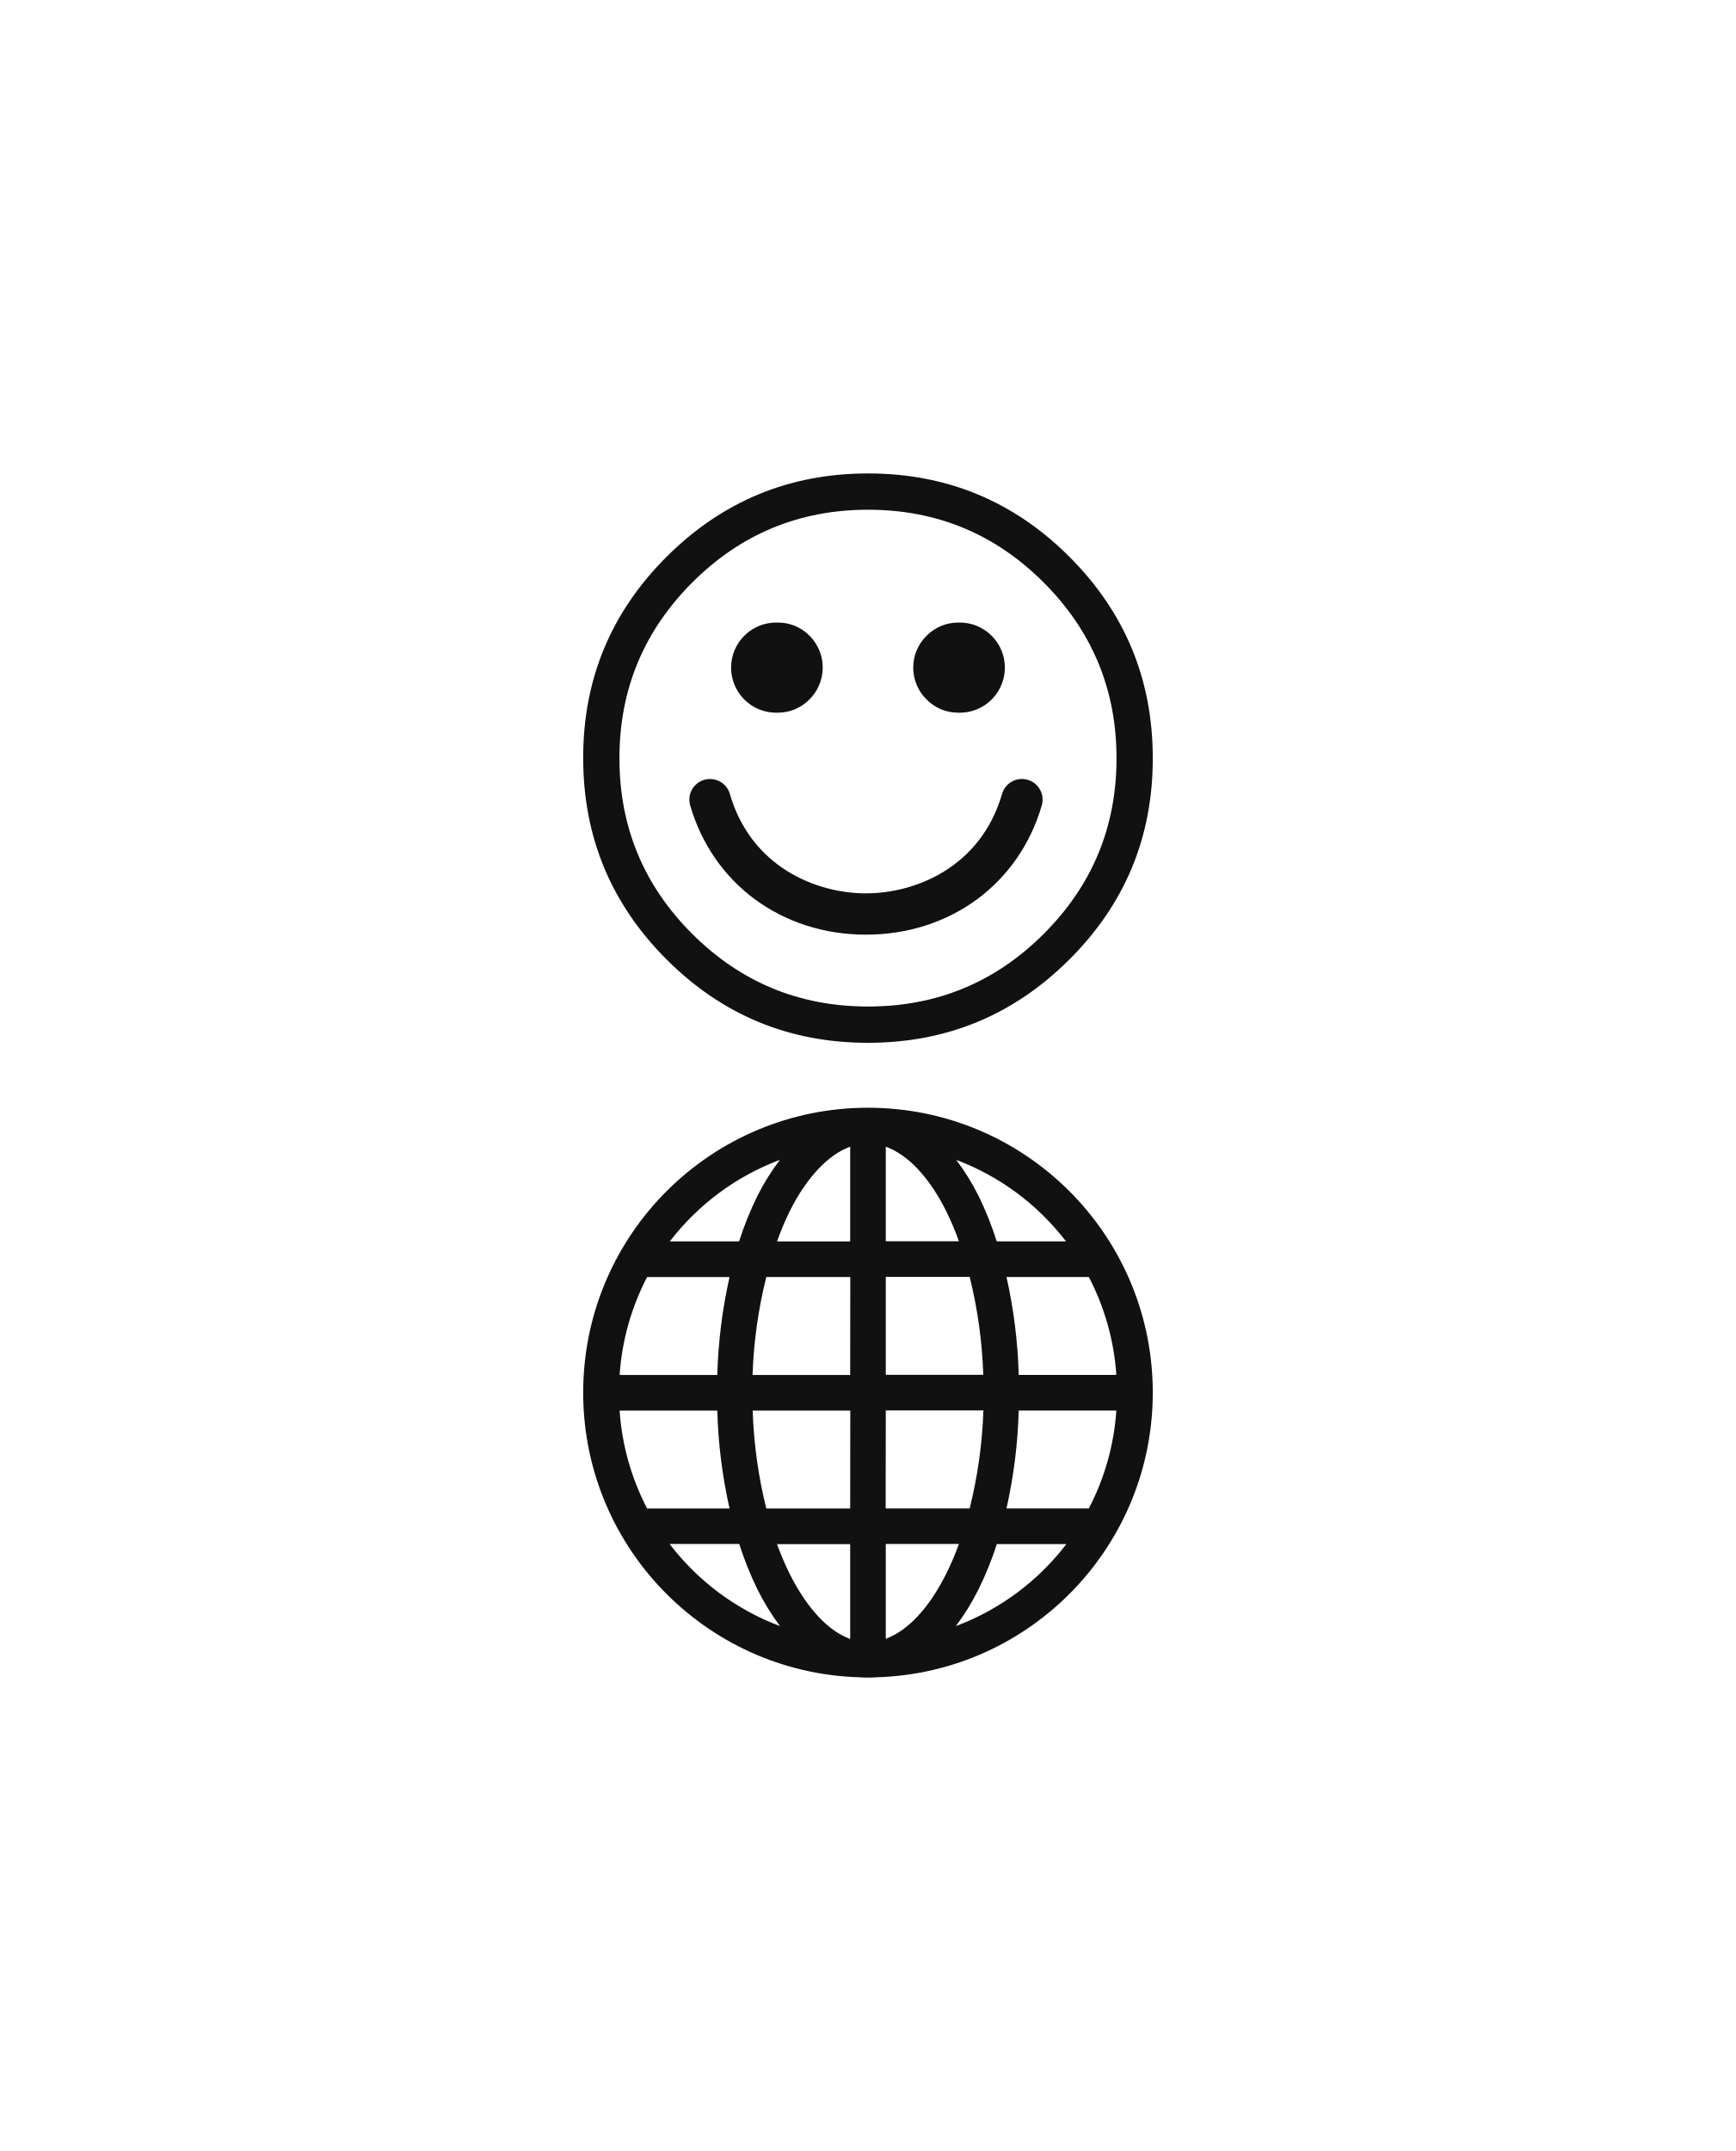
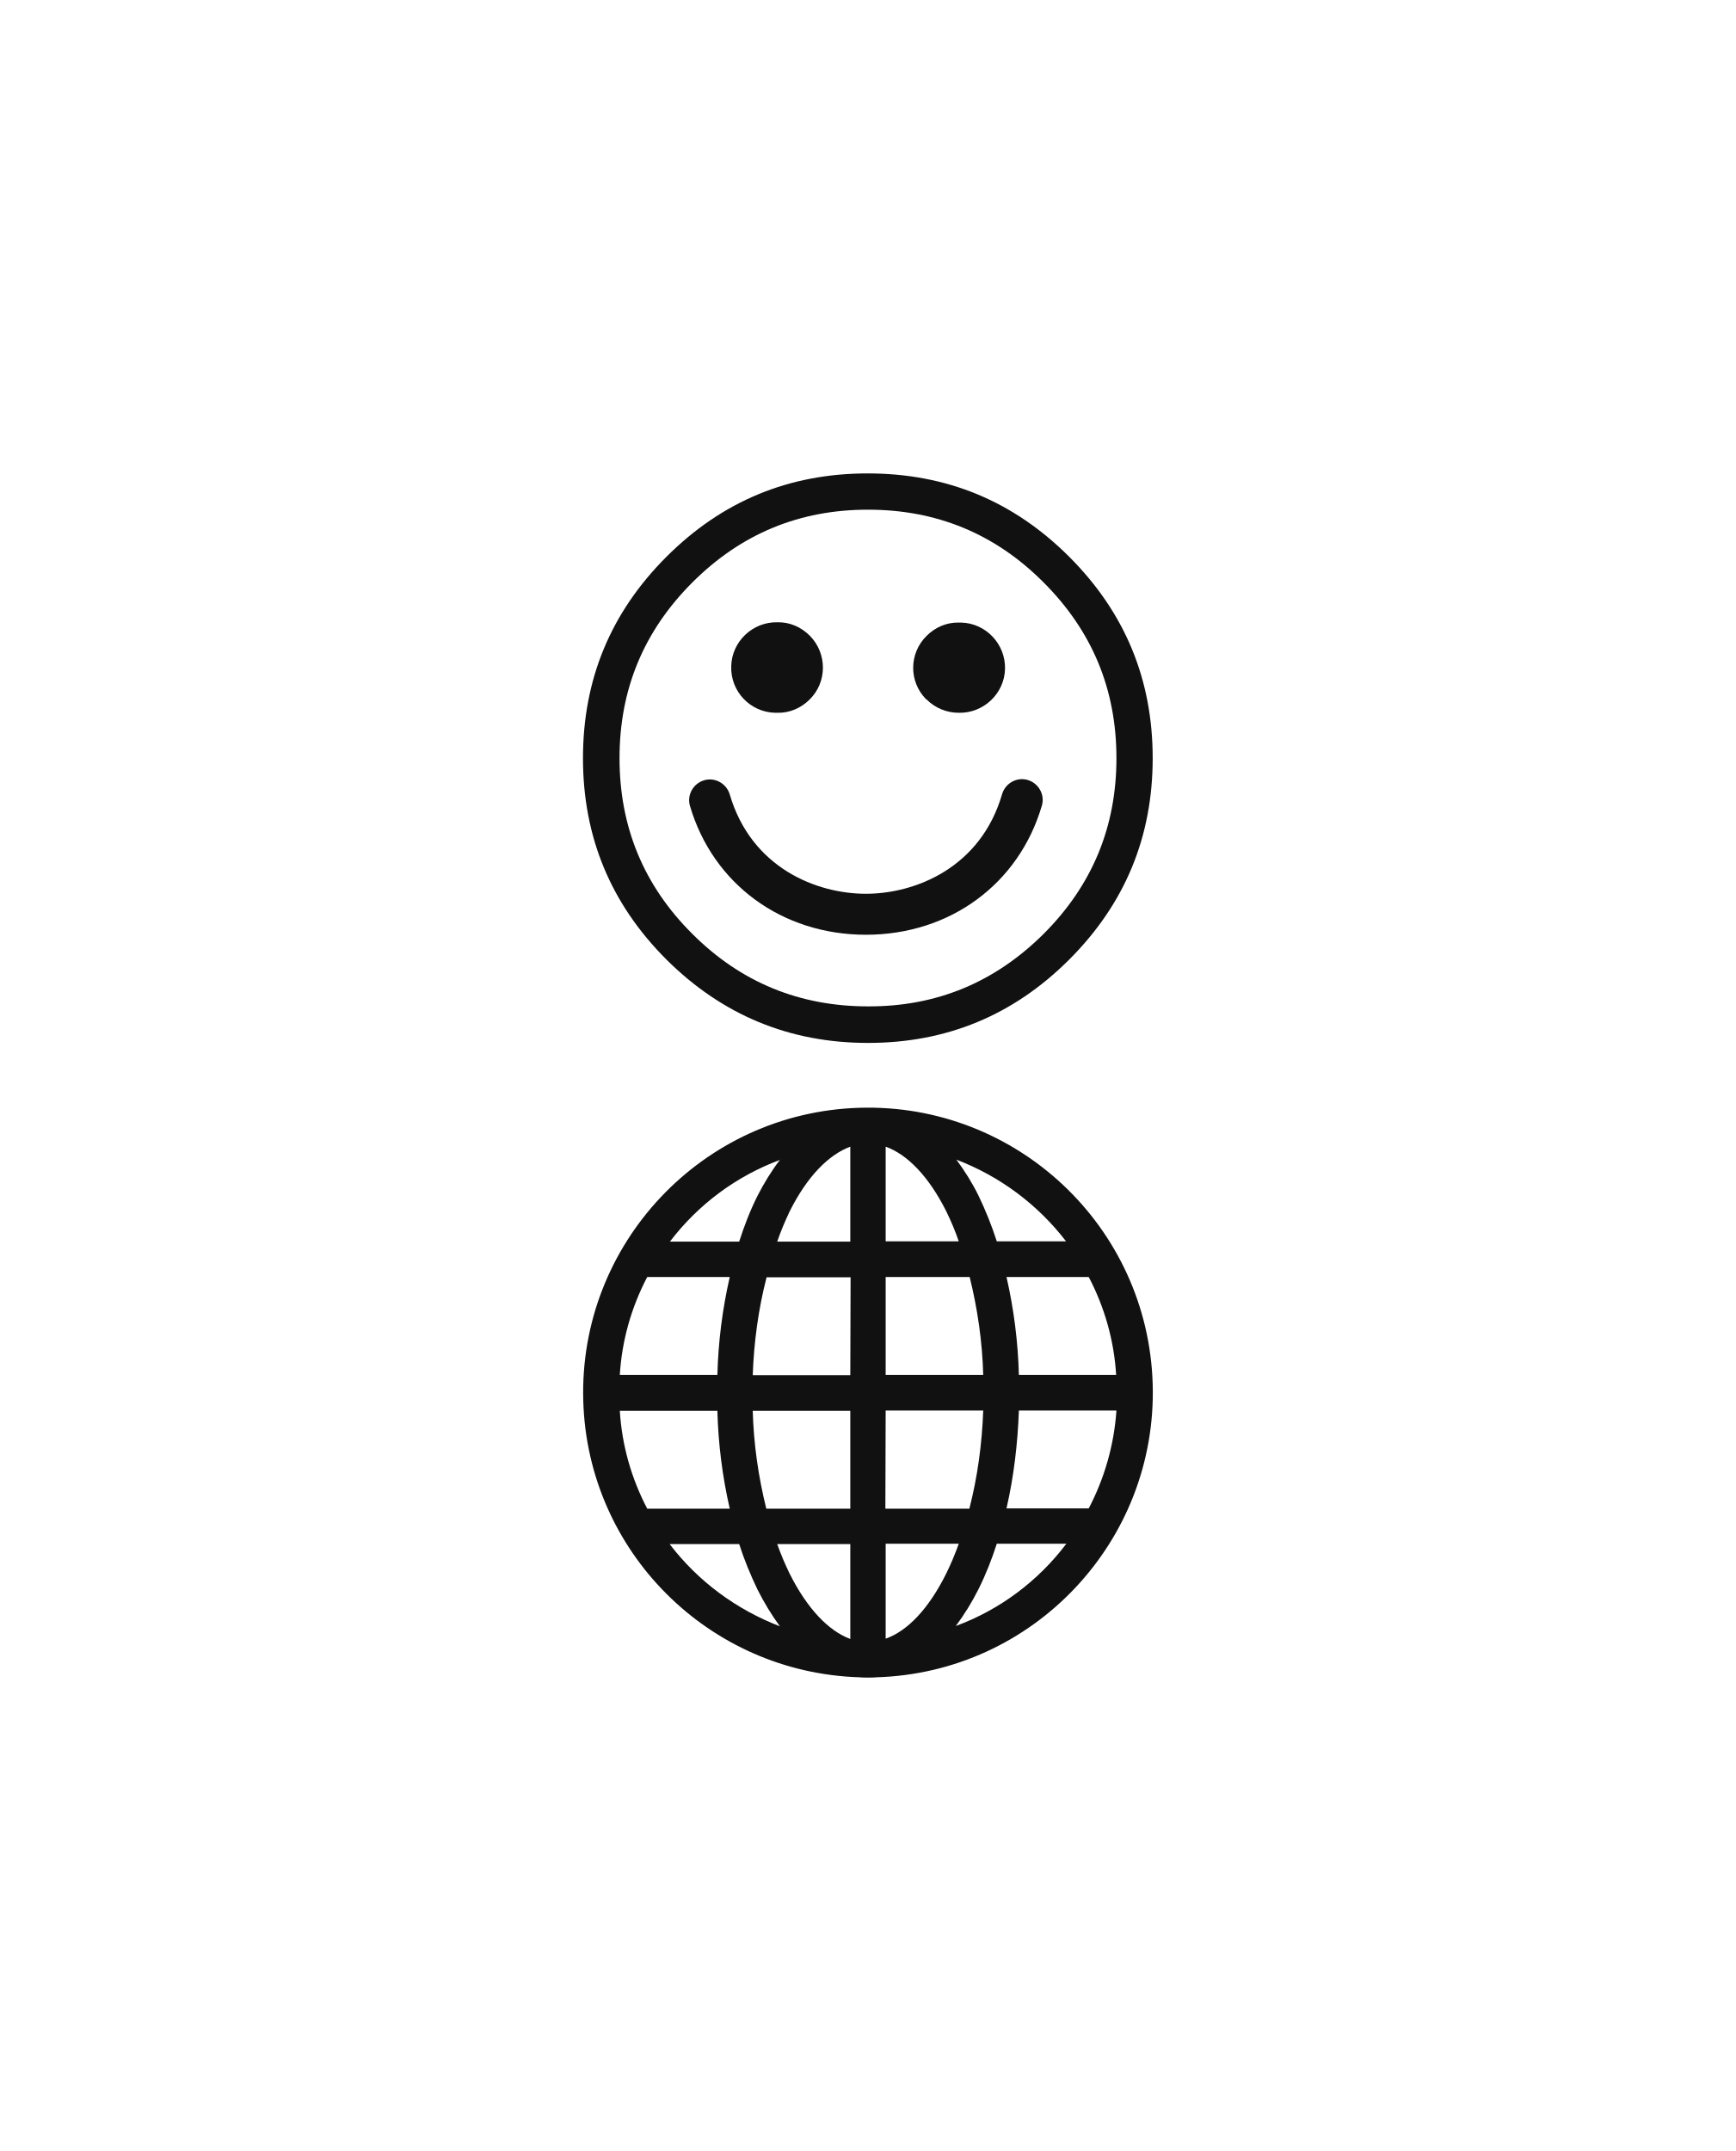
- <svg xmlns="http://www.w3.org/2000/svg" id="b82b0f02-5b2f-47a3-bf68-bb606186d6fa" data-name="Layer 1" viewBox="0 0 589 729.7">
-   <defs>
-     <style>.a27e269b-3f26-4aa6-987f-157752e9d50f{fill:#111;}</style>
-   </defs>
-   <path class="a27e269b-3f26-4aa6-987f-157752e9d50f" d="M263.74,241.77a15,15,0,0,0,10.88-4.47,15.25,15.25,0,0,0,.06-21.63,14.9,14.9,0,0,0-10.94-4.47,15.29,15.29,0,1,0,0,30.57Z" />
-   <path class="a27e269b-3f26-4aa6-987f-157752e9d50f" d="M294.51,353.76q40,0,68.34-28.28t28.28-68.3q0-40-28.28-68.29T294.5,160.61q-40,0-68.34,28.28t-28.29,68.29q0,40,28.29,68.3T294.51,353.76ZM234.86,197.63q24.69-24.7,59.64-24.71t59.64,24.71q24.69,24.72,24.69,59.61T354.14,316.8q-24.69,24.66-59.64,24.65T234.86,316.8q-24.69-24.65-24.69-59.56T234.86,197.63Z" />
-   <path class="a27e269b-3f26-4aa6-987f-157752e9d50f" d="M325.26,241.77a15.29,15.29,0,1,0,0-30.57,15,15,0,0,0-10.88,4.47,15.17,15.17,0,0,0,0,21.63A15,15,0,0,0,325.26,241.77Z" />
-   <path class="a27e269b-3f26-4aa6-987f-157752e9d50f" d="M293.81,317.07h0c28.49,0,51.91-17.2,59.66-43.84A7,7,0,0,0,340,269.31c-7.24,24.91-29.42,33.75-46.2,33.75h0c-16.78,0-38.94-8.84-46.17-33.74a7,7,0,1,0-13.46,3.9C241.91,299.86,265.32,317.07,293.81,317.07Z" />
-   <path class="a27e269b-3f26-4aa6-987f-157752e9d50f" d="M291.57,569c1,.09,1.94.09,2.93.09s2,0,2.93-.09a96.63,96.63,0,1,0-5.86,0Zm32.75-17.37A80.6,80.6,0,0,0,332,539.18a113.15,113.15,0,0,0,6.23-15.38h23.59A84.54,84.54,0,0,1,324.32,551.63Zm45.11-39.91H341.5a173.19,173.19,0,0,0,4.15-33.22h33.12A84,84,0,0,1,369.43,511.72Zm0-78.52a84.2,84.2,0,0,1,9.34,33.22H345.65a173.39,173.39,0,0,0-4.15-33.22Zm-7.74-12.08h-23.5A113.38,113.38,0,0,0,332,405.65a79.11,79.11,0,0,0-7.55-12.18A84.63,84.63,0,0,1,361.69,421.12ZM300.54,389c7.31,2.64,14.58,10,20.57,22a95.34,95.34,0,0,1,4.25,10.09H300.54Zm0,44.16H329a158.56,158.56,0,0,1,4.62,33.22H300.54Zm0,45.3h33.12A159.12,159.12,0,0,1,329,511.72h-28.5Zm0,45.3h24.82a97.59,97.59,0,0,1-4.25,10c-6,12-13.26,19.51-20.57,22.17Zm-73.32,0h23.59A113.15,113.15,0,0,0,257,539.18a80.6,80.6,0,0,0,7.64,12.45A84.54,84.54,0,0,1,227.22,523.8ZM288.46,556c-7.31-2.66-14.58-10.19-20.57-22.17a97.59,97.59,0,0,1-4.25-10h24.82Zm0-44.25H260a159.12,159.12,0,0,1-4.62-33.22h33.12Zm0-45.3H255.34A158.56,158.56,0,0,1,260,433.2h28.5Zm0-77.38v32.08H263.64A97.48,97.48,0,0,1,267.89,411C273.88,399.05,281.15,391.68,288.46,389Zm-23.87,4.43A79.11,79.11,0,0,0,257,405.65a113.38,113.38,0,0,0-6.23,15.47h-23.5A84.63,84.63,0,0,1,264.59,393.47Zm-45,39.73h27.94a172.58,172.58,0,0,0-4.16,33.22H210.23A84.2,84.2,0,0,1,219.57,433.2Zm-9.34,45.3h33.12a172.38,172.38,0,0,0,4.16,33.22H219.57A84,84,0,0,1,210.23,478.5Z" />
+ <svg xmlns="http://www.w3.org/2000/svg" version="1.1" id="b82b0f02-5b2f-47a3-bf68-bb606186d6fa" x="0" y="0" viewBox="0 0 589 729.7" xml:space="preserve">
+   <style>.st0{fill:#111}</style>
+   <path class="st0" d="M263 241.8h.8c4.1.1 8-1.6 10.9-4.5 6-5.9 6-15.6.1-21.6l-.1-.1c-2.9-2.9-6.8-4.6-10.9-4.5-8.4-.2-15.5 6.5-15.7 14.9-.3 8.5 6.4 15.6 14.9 15.8z" />
+   <path class="st0" d="M294.5 353.8c26.7 0 49.4-9.4 68.3-28.3s28.3-41.6 28.3-68.3c0-26.7-9.4-49.4-28.3-68.3s-41.6-28.3-68.4-28.3c-26.7 0-49.4 9.4-68.3 28.3s-28.3 41.6-28.3 68.3 9.4 49.4 28.3 68.3c18.9 18.8 41.7 28.3 68.4 28.3zm-59.6-156.2c16.5-16.5 36.3-24.7 59.6-24.7s43.2 8.2 59.6 24.7c16.5 16.5 24.7 36.3 24.7 59.6s-8.2 43.1-24.7 59.6c-16.5 16.4-36.3 24.7-59.6 24.6-23.3 0-43.2-8.2-59.6-24.6-16.5-16.4-24.7-36.3-24.7-59.6 0-23.3 8.2-43.1 24.7-59.6z" />
+   <path class="st0" d="M314.4 237.3c2.9 2.9 6.8 4.5 10.9 4.5 8.4.2 15.5-6.5 15.7-14.9.2-8.4-6.5-15.5-14.9-15.7h-.8c-4.1-.1-8 1.6-10.9 4.5-6 5.9-6.1 15.5-.2 21.5.1 0 .1 0 .2.1zM391.1 469.5c-1.6-53.4-46.2-95.3-99.5-93.7-53.3 1.6-95.3 46.2-93.7 99.5 1.5 51.1 42.6 92.1 93.7 93.7 1 .1 1.9.1 2.9.1s2 0 2.9-.1c53.3-1.6 95.3-46.2 93.7-99.5zM288.5 389v32.2h-24.8c1.2-3.5 2.6-6.8 4.2-10.2 6-12 13.3-19.3 20.6-22zm-23.9 4.5c-2.9 3.8-5.4 7.9-7.6 12.2-2.5 5-4.5 10.2-6.2 15.5h-23.5c9.6-12.6 22.5-22.2 37.3-27.7zm-45 39.7h28c-2.5 10.9-3.9 22-4.2 33.2h-33.1c.7-11.6 3.9-22.9 9.3-33.2zm0 78.6c-5.4-10.3-8.6-21.6-9.3-33.2h33.1c.3 11.2 1.7 22.3 4.2 33.2h-28zm7.6 12h23.6c1.7 5.3 3.8 10.4 6.2 15.4 2.2 4.4 4.7 8.5 7.6 12.5-14.8-5.7-27.8-15.3-37.4-27.9zm61.3 32.2c-7.3-2.7-14.6-10.2-20.6-22.2-1.6-3.3-3-6.6-4.2-10h24.8V556zm0-44.2H260c-2.7-10.9-4.3-22-4.6-33.2h33.1v33.2zm0-45.3h-33.1c.4-11.2 1.9-22.4 4.7-33.2h28.5l-.1 33.2zm80.9-33.3c5.4 10.3 8.6 21.6 9.3 33.2h-33c-.3-11.2-1.7-22.3-4.2-33.2h27.9zm-7.7-12.1h-23.5c-1.7-5.3-3.8-10.5-6.2-15.5-2.1-4.3-4.7-8.4-7.5-12.2 14.7 5.6 27.6 15.2 37.2 27.7zM321.1 411c1.6 3.3 3 6.6 4.2 10.1h-24.8V389c7.3 2.6 14.6 10 20.6 22zm-20.6 22.2H329c2.7 10.9 4.3 22 4.6 33.2h-33.1v-33.2zm0 45.3h33.1c-.4 11.2-1.9 22.4-4.7 33.3h-28.5l.1-33.3zm0 77.4v-32.2h24.8a96.3 96.3 0 0 1-4.2 10c-6 12.1-13.2 19.6-20.6 22.2zm23.8-4.3c2.9-3.9 5.5-8.1 7.7-12.5 2.5-5 4.5-10.1 6.2-15.4h23.6c-9.6 12.7-22.6 22.4-37.5 27.9zm45.1-39.9h-27.9c2.5-10.9 3.8-22 4.2-33.2h33.1c-.8 11.6-4 22.9-9.4 33.2zM293.8 317.1c28.5 0 51.9-17.2 59.7-43.8 1.1-3.7-1.1-7.6-4.8-8.7-3.7-1.1-7.6 1.1-8.7 4.8-7.2 24.9-29.4 33.8-46.2 33.8-16.8 0-38.9-8.8-46.2-33.7-1.1-3.7-5-5.9-8.7-4.8-3.7 1.1-5.9 5-4.8 8.7 7.8 26.5 31.2 43.7 59.7 43.7z" />
</svg>
